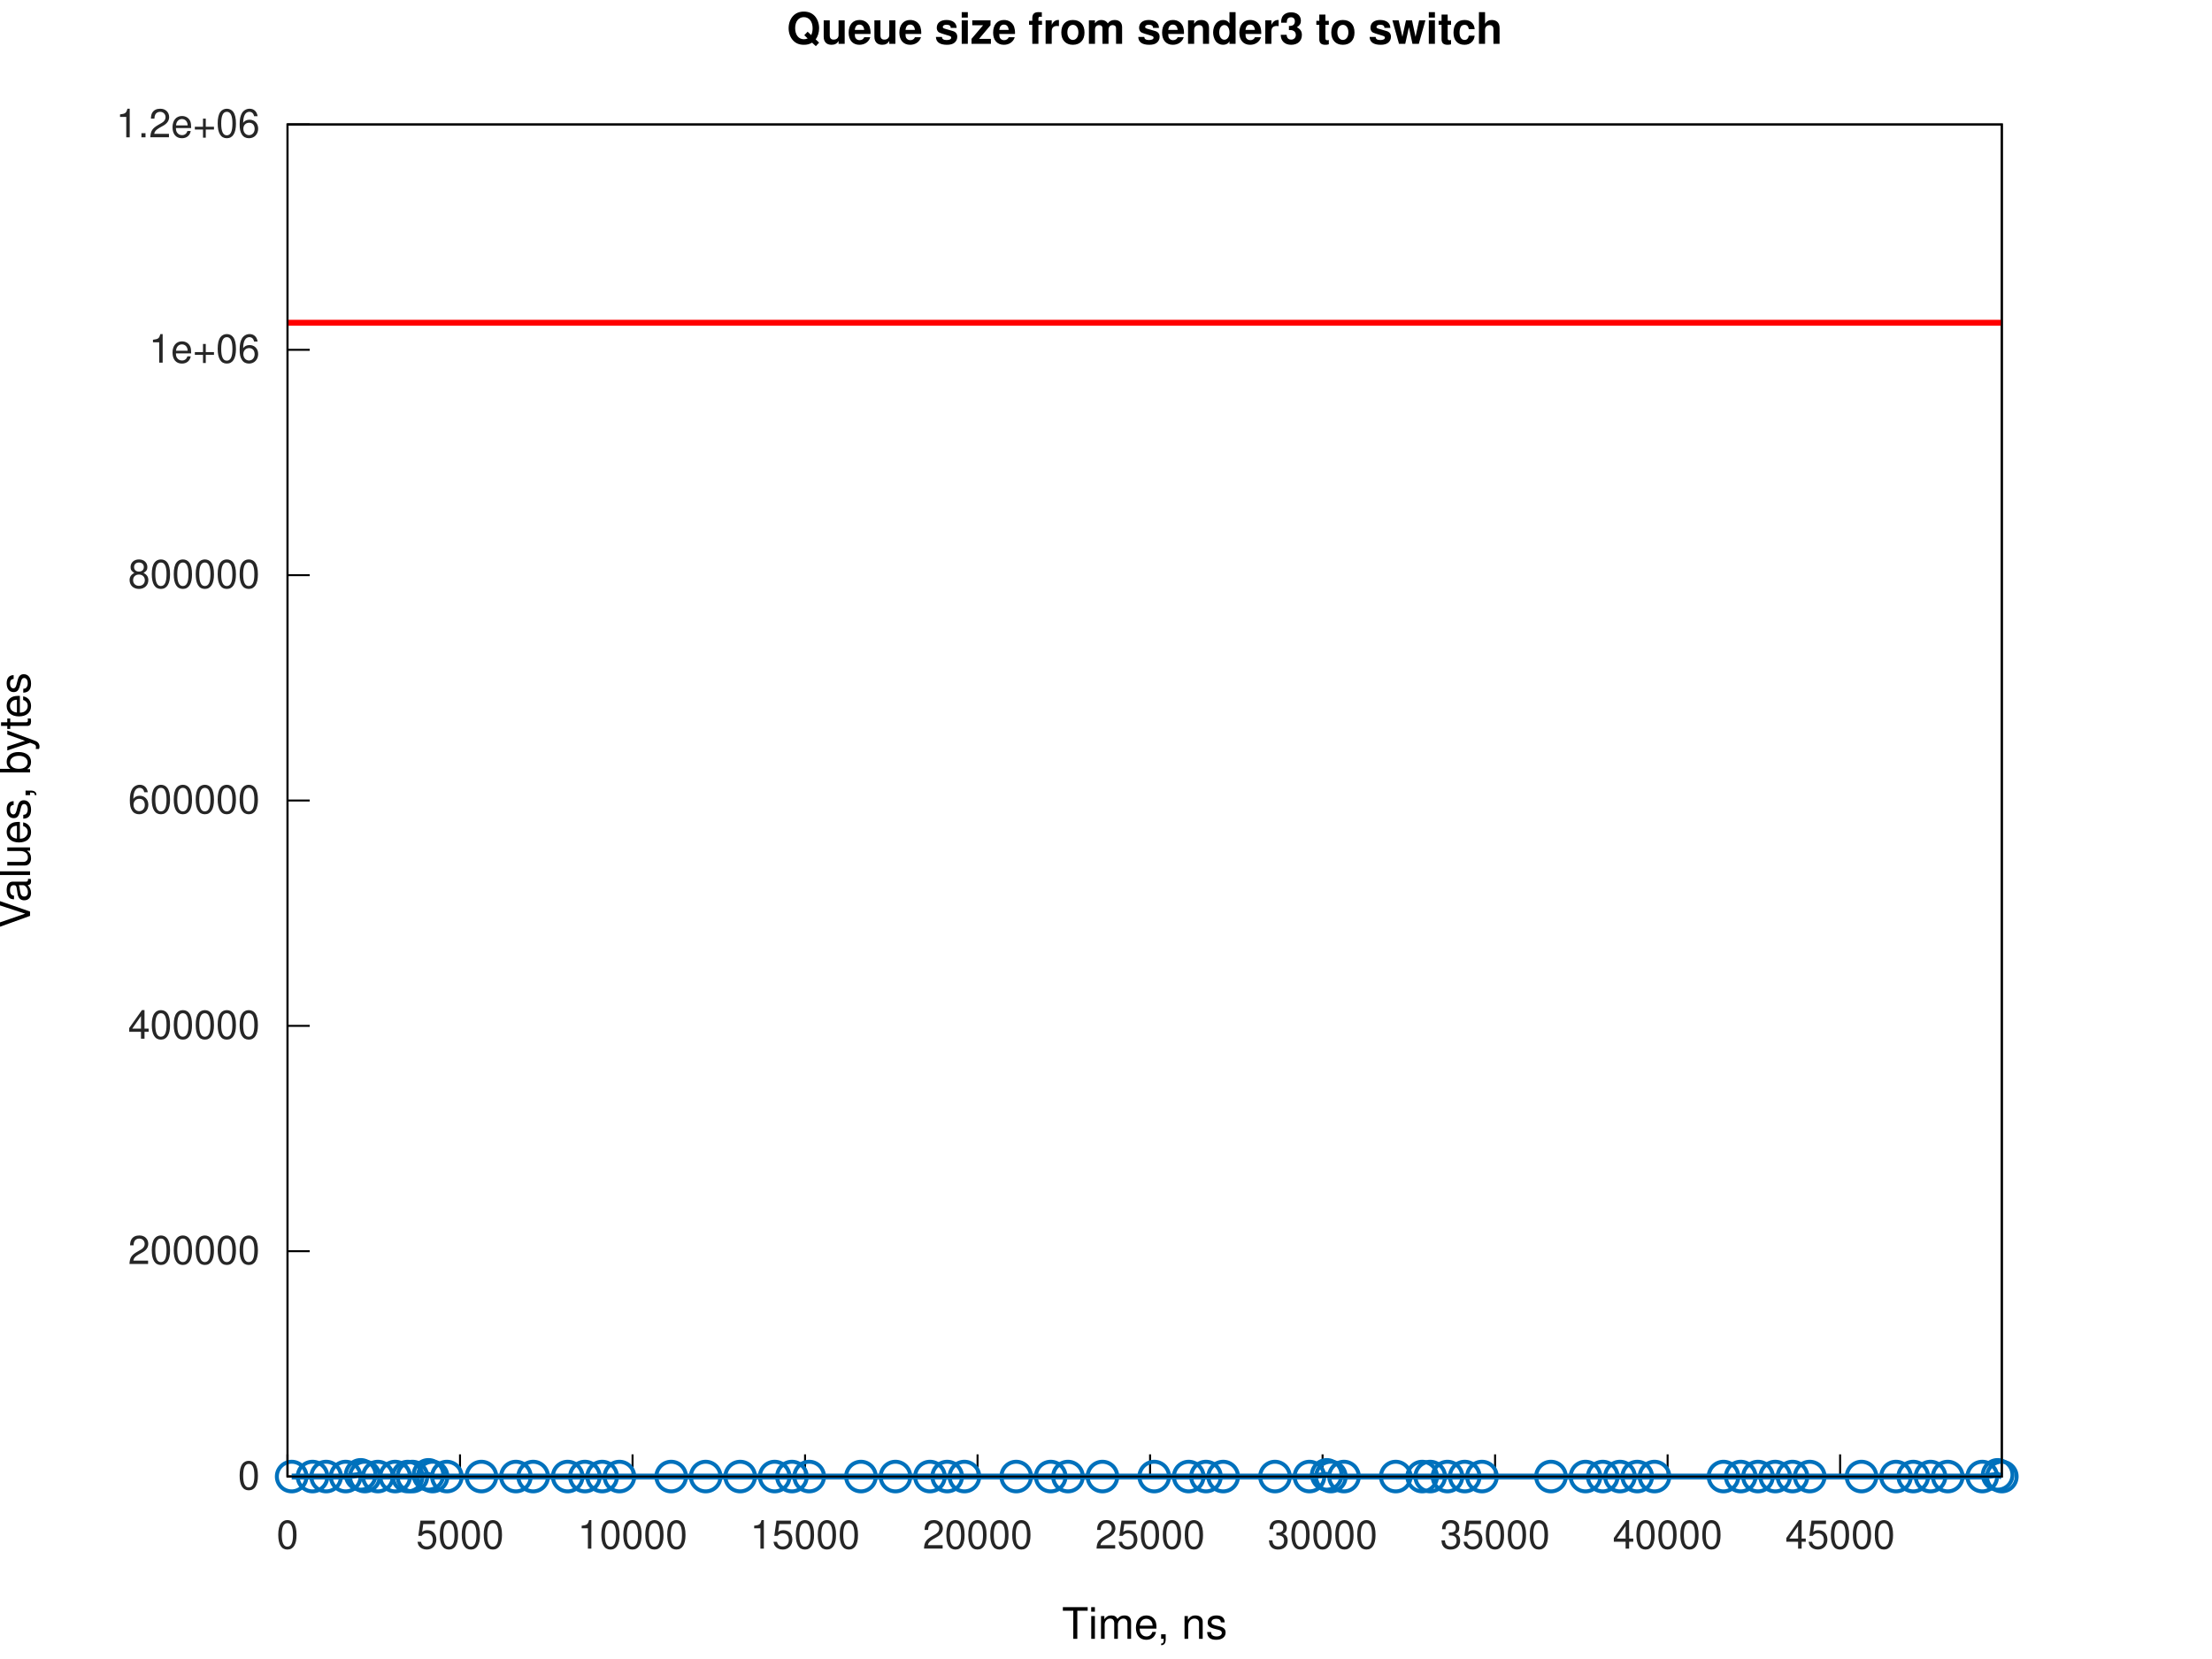
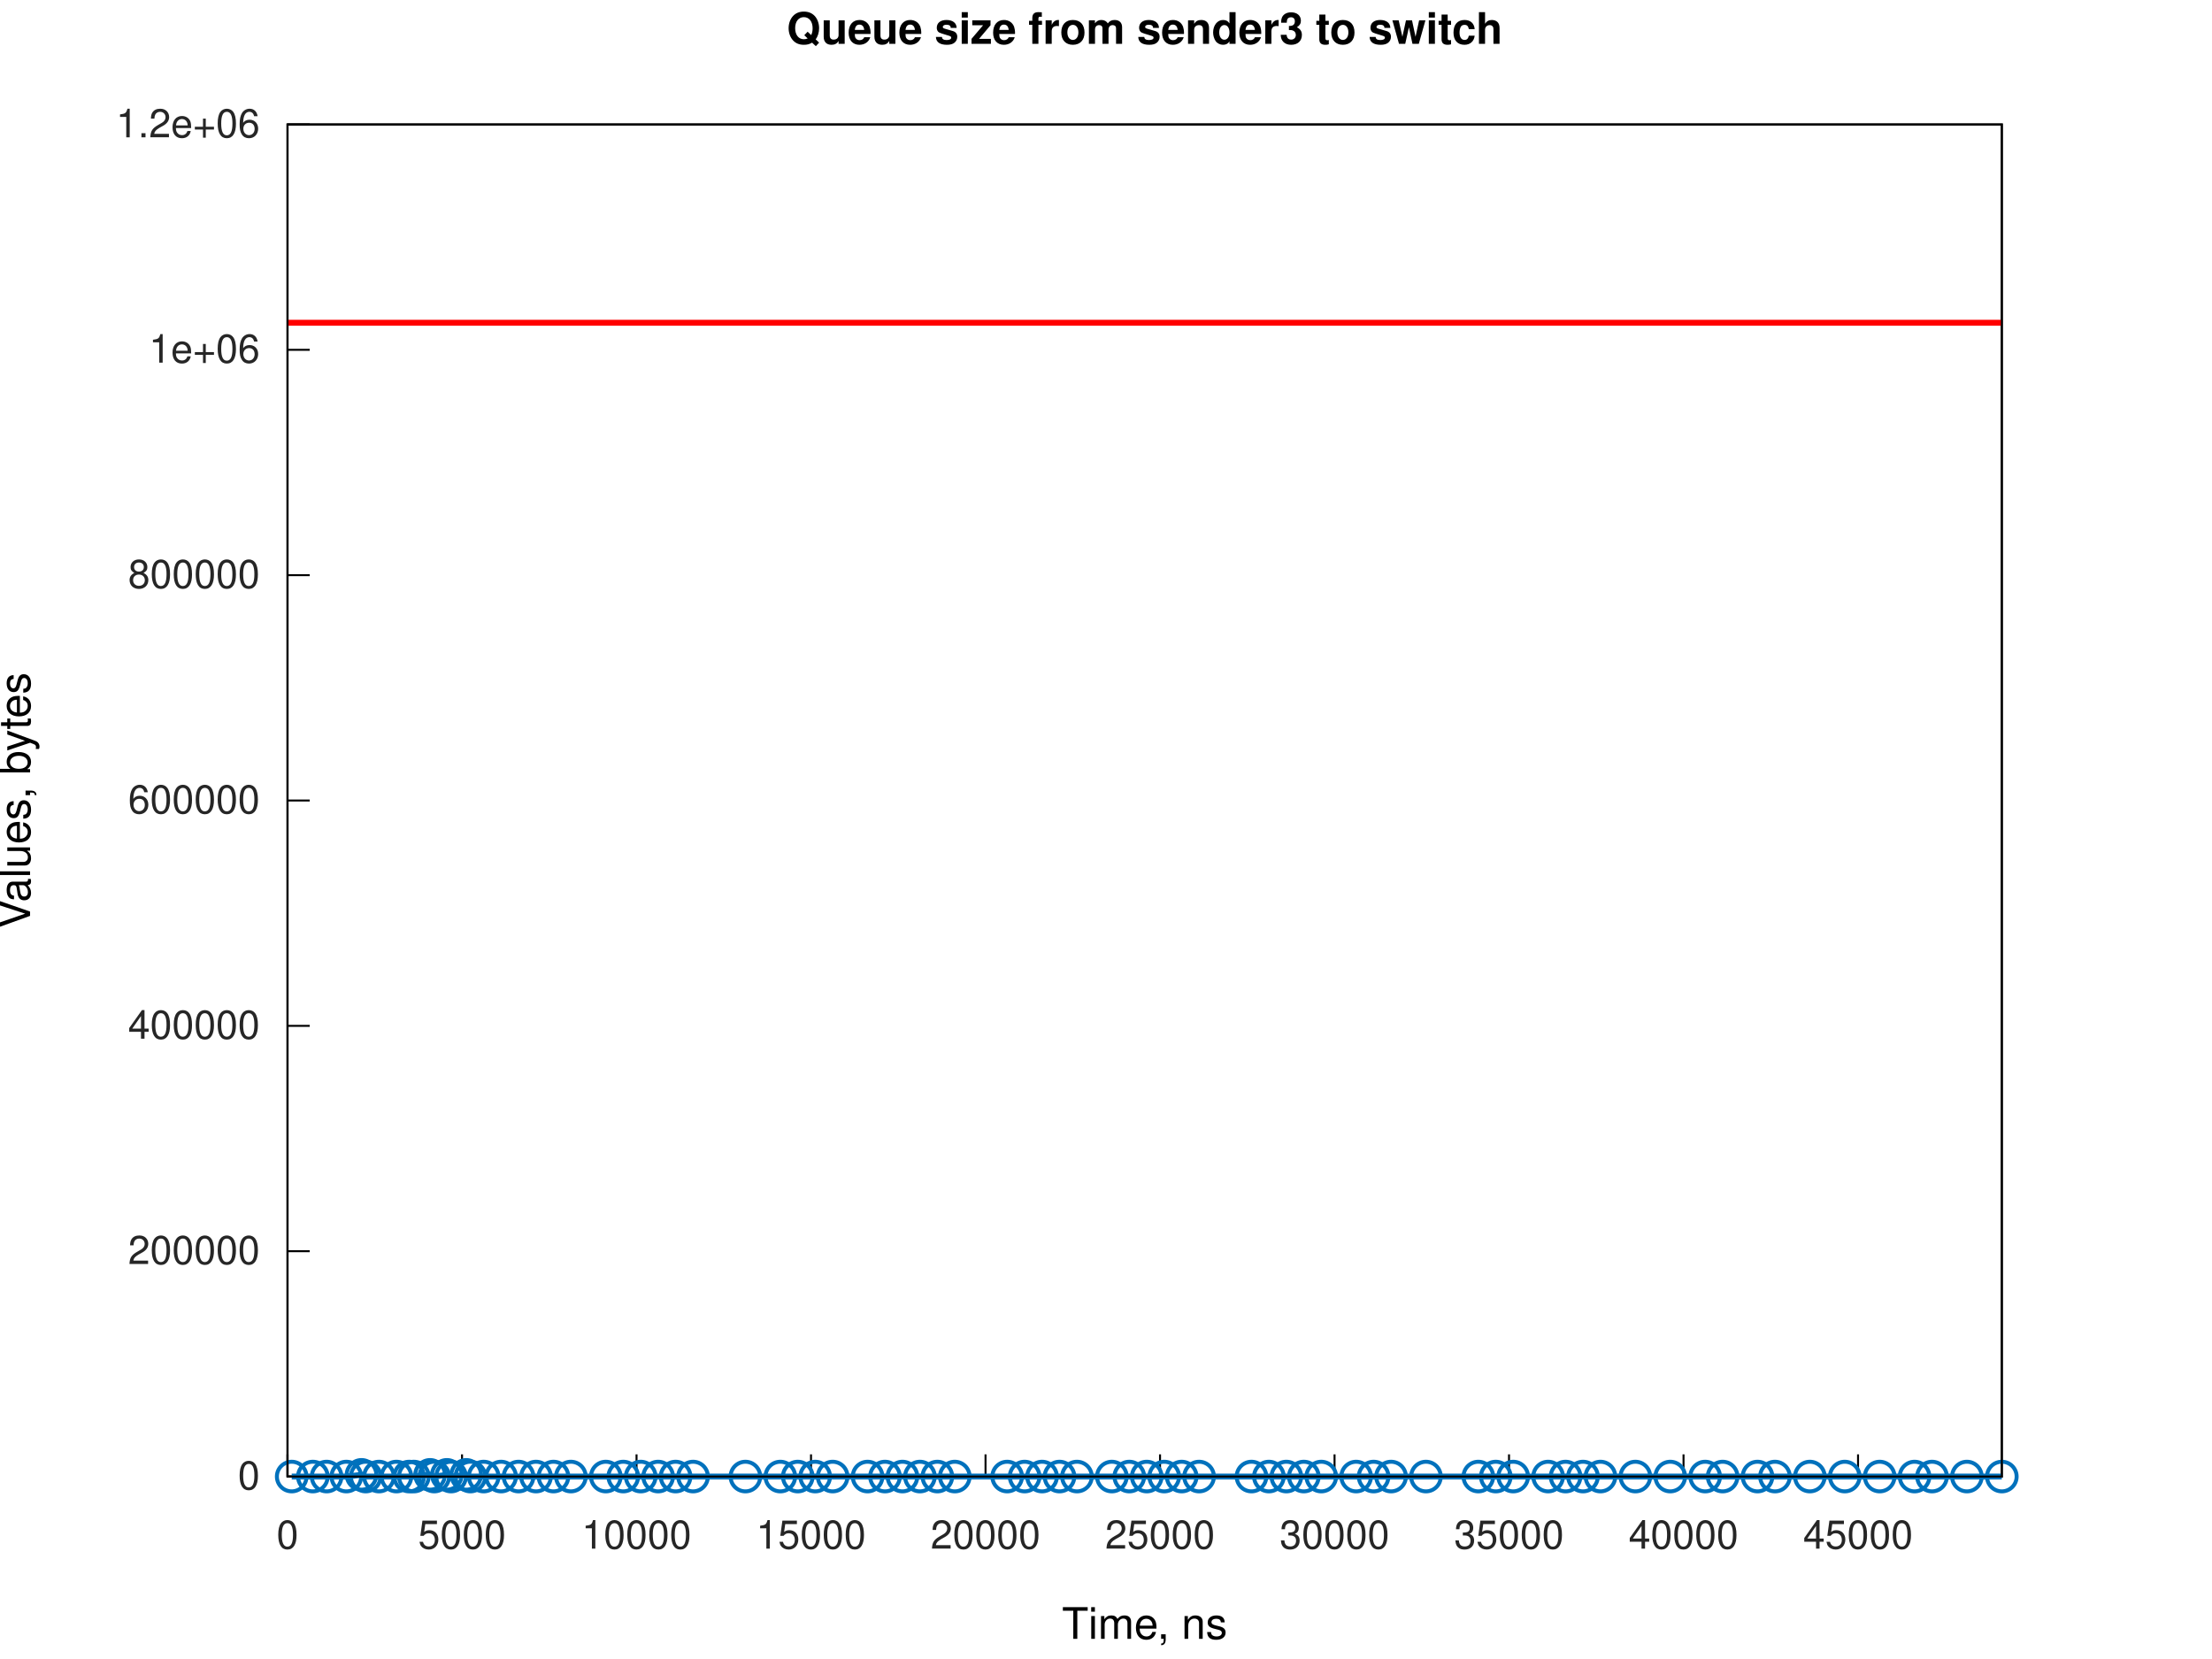
<svg xmlns="http://www.w3.org/2000/svg" xmlns:xlink="http://www.w3.org/1999/xlink" width="560" height="420" viewBox="0 0 560 420">
  <g id="gnuplot_canvas">
    <rect x="0" y="0" width="560" height="420" fill="none" />
    <defs>
      <circle id="gpDot" r="0.5" stroke-width="0.5" stroke="currentColor" />
      <path id="gpPt0" stroke-width="0.267" stroke="currentColor" d="M-1,0 h2 M0,-1 v2" />
      <path id="gpPt1" stroke-width="0.267" stroke="currentColor" d="M-1,-1 L1,1 M1,-1 L-1,1" />
      <path id="gpPt2" stroke-width="0.267" stroke="currentColor" d="M-1,0 L1,0 M0,-1 L0,1 M-1,-1 L1,1 M-1,1 L1,-1" />
      <rect id="gpPt3" stroke-width="0.267" stroke="currentColor" x="-1" y="-1" width="2" height="2" />
      <rect id="gpPt4" stroke-width="0.267" stroke="currentColor" fill="currentColor" x="-1" y="-1" width="2" height="2" />
      <circle id="gpPt5" stroke-width="0.267" stroke="currentColor" cx="0" cy="0" r="1" />
      <use xlink:href="#gpPt5" id="gpPt6" fill="currentColor" stroke="none" />
      <path id="gpPt7" stroke-width="0.267" stroke="currentColor" d="M0,-1.33 L-1.33,0.67 L1.33,0.67 z" />
      <use xlink:href="#gpPt7" id="gpPt8" fill="currentColor" stroke="none" />
      <use xlink:href="#gpPt7" id="gpPt9" stroke="currentColor" transform="rotate(180)" />
      <use xlink:href="#gpPt9" id="gpPt10" fill="currentColor" stroke="none" />
      <use xlink:href="#gpPt3" id="gpPt11" stroke="currentColor" transform="rotate(45)" />
      <use xlink:href="#gpPt11" id="gpPt12" fill="currentColor" stroke="none" />
      <path id="gpPt13" stroke-width="0.267" stroke="currentColor" d="M0,1.330 L1.265,0.411 L0.782,-1.067 L-0.782,-1.076 L-1.265,0.411 z" />
      <use xlink:href="#gpPt13" id="gpPt14" fill="currentColor" stroke="none" />
      <filter id="textbox" filterUnits="objectBoundingBox" x="0" y="0" height="1" width="1">
        <feFlood flood-color="white" flood-opacity="1" result="bgnd" />
        <feComposite in="SourceGraphic" in2="bgnd" operator="atop" />
      </filter>
      <filter id="greybox" filterUnits="objectBoundingBox" x="0" y="0" height="1" width="1">
        <feFlood flood-color="lightgrey" flood-opacity="1" result="grey" />
        <feComposite in="SourceGraphic" in2="grey" operator="atop" />
      </filter>
    </defs>
    <g fill="none" color="white" stroke="currentColor" stroke-width="1.00" stroke-linecap="butt" stroke-linejoin="miter">
</g>
    <g fill="none" color="white" stroke="currentColor" stroke-width="0.50" stroke-linecap="butt" stroke-linejoin="miter">
</g>
    <g fill="none" color="black" stroke="currentColor" stroke-width="0.50" stroke-linecap="butt" stroke-linejoin="miter">
      <path stroke="rgb(  0,   0,   0)" d="M72.79,373.81 L78.41,373.81  " />
      <g transform="translate(65.79,377.06)" stroke="none" fill="rgb(38,38,38)" font-family="Helvetica" font-size="10.00" text-anchor="end">
        <text>
          <tspan font-family="Helvetica">0</tspan>
        </text>
      </g>
    </g>
    <g fill="none" color="black" stroke="currentColor" stroke-width="0.50" stroke-linecap="butt" stroke-linejoin="miter">
      <path stroke="rgb(  0,   0,   0)" d="M72.79,316.76 L78.41,316.76  " />
      <g transform="translate(65.79,320.01)" stroke="none" fill="rgb(38,38,38)" font-family="Helvetica" font-size="10.00" text-anchor="end">
        <text>
          <tspan font-family="Helvetica">200000</tspan>
        </text>
      </g>
    </g>
    <g fill="none" color="black" stroke="currentColor" stroke-width="0.50" stroke-linecap="butt" stroke-linejoin="miter">
      <path stroke="rgb(  0,   0,   0)" d="M72.79,259.71 L78.41,259.71  " />
      <g transform="translate(65.79,262.96)" stroke="none" fill="rgb(38,38,38)" font-family="Helvetica" font-size="10.00" text-anchor="end">
        <text>
          <tspan font-family="Helvetica">400000</tspan>
        </text>
      </g>
    </g>
    <g fill="none" color="black" stroke="currentColor" stroke-width="0.50" stroke-linecap="butt" stroke-linejoin="miter">
      <path stroke="rgb(  0,   0,   0)" d="M72.79,202.66 L78.41,202.66  " />
      <g transform="translate(65.79,205.91)" stroke="none" fill="rgb(38,38,38)" font-family="Helvetica" font-size="10.00" text-anchor="end">
        <text>
          <tspan font-family="Helvetica">600000</tspan>
        </text>
      </g>
    </g>
    <g fill="none" color="black" stroke="currentColor" stroke-width="0.50" stroke-linecap="butt" stroke-linejoin="miter">
      <path stroke="rgb(  0,   0,   0)" d="M72.79,145.61 L78.41,145.61  " />
      <g transform="translate(65.79,148.86)" stroke="none" fill="rgb(38,38,38)" font-family="Helvetica" font-size="10.00" text-anchor="end">
        <text>
          <tspan font-family="Helvetica">800000</tspan>
        </text>
      </g>
    </g>
    <g fill="none" color="black" stroke="currentColor" stroke-width="0.50" stroke-linecap="butt" stroke-linejoin="miter">
      <path stroke="rgb(  0,   0,   0)" d="M72.79,88.56 L78.41,88.56  " />
      <g transform="translate(65.79,91.81)" stroke="none" fill="rgb(38,38,38)" font-family="Helvetica" font-size="10.00" text-anchor="end">
        <text>
          <tspan font-family="Helvetica">1e+06</tspan>
        </text>
      </g>
    </g>
    <g fill="none" color="black" stroke="currentColor" stroke-width="0.50" stroke-linecap="butt" stroke-linejoin="miter">
      <path stroke="rgb(  0,   0,   0)" d="M72.79,31.51 L78.41,31.51  " />
      <g transform="translate(65.79,34.76)" stroke="none" fill="rgb(38,38,38)" font-family="Helvetica" font-size="10.00" text-anchor="end">
        <text>
          <tspan font-family="Helvetica">1.2e+06</tspan>
        </text>
      </g>
    </g>
    <g fill="none" color="black" stroke="currentColor" stroke-width="0.50" stroke-linecap="butt" stroke-linejoin="miter">
      <path stroke="rgb(  0,   0,   0)" d="M72.79,373.81 L72.79,368.19  " />
      <g transform="translate(72.79,392.06)" stroke="none" fill="rgb(38,38,38)" font-family="Helvetica" font-size="10.00" text-anchor="middle">
        <text>
          <tspan font-family="Helvetica">0</tspan>
        </text>
      </g>
    </g>
    <g fill="none" color="black" stroke="currentColor" stroke-width="0.50" stroke-linecap="butt" stroke-linejoin="miter">
-       <path stroke="rgb(  0,   0,   0)" d="M116.46,373.81 L116.46,368.19  " />
-       <g transform="translate(116.46,392.06)" stroke="none" fill="rgb(38,38,38)" font-family="Helvetica" font-size="10.00" text-anchor="middle">
+       <path stroke="rgb(  0,   0,   0)" d="M116.97,373.81 L116.97,368.19  " />
+       <g transform="translate(116.97,392.06)" stroke="none" fill="rgb(38,38,38)" font-family="Helvetica" font-size="10.00" text-anchor="middle">
        <text>
          <tspan font-family="Helvetica">5000</tspan>
        </text>
      </g>
    </g>
    <g fill="none" color="black" stroke="currentColor" stroke-width="0.50" stroke-linecap="butt" stroke-linejoin="miter">
-       <path stroke="rgb(  0,   0,   0)" d="M160.14,373.81 L160.14,368.19  " />
-       <g transform="translate(160.14,392.06)" stroke="none" fill="rgb(38,38,38)" font-family="Helvetica" font-size="10.00" text-anchor="middle">
+       <path stroke="rgb(  0,   0,   0)" d="M161.15,373.81 L161.15,368.19  " />
+       <g transform="translate(161.15,392.06)" stroke="none" fill="rgb(38,38,38)" font-family="Helvetica" font-size="10.00" text-anchor="middle">
        <text>
          <tspan font-family="Helvetica">10000</tspan>
        </text>
      </g>
    </g>
    <g fill="none" color="black" stroke="currentColor" stroke-width="0.50" stroke-linecap="butt" stroke-linejoin="miter">
-       <path stroke="rgb(  0,   0,   0)" d="M203.81,373.81 L203.81,368.19  " />
-       <g transform="translate(203.81,392.06)" stroke="none" fill="rgb(38,38,38)" font-family="Helvetica" font-size="10.00" text-anchor="middle">
+       <path stroke="rgb(  0,   0,   0)" d="M205.32,373.81 L205.32,368.19  " />
+       <g transform="translate(205.32,392.06)" stroke="none" fill="rgb(38,38,38)" font-family="Helvetica" font-size="10.00" text-anchor="middle">
        <text>
          <tspan font-family="Helvetica">15000</tspan>
        </text>
      </g>
    </g>
    <g fill="none" color="black" stroke="currentColor" stroke-width="0.50" stroke-linecap="butt" stroke-linejoin="miter">
-       <path stroke="rgb(  0,   0,   0)" d="M247.48,373.81 L247.48,368.19  " />
-       <g transform="translate(247.48,392.06)" stroke="none" fill="rgb(38,38,38)" font-family="Helvetica" font-size="10.00" text-anchor="middle">
+       <path stroke="rgb(  0,   0,   0)" d="M249.50,373.81 L249.50,368.19  " />
+       <g transform="translate(249.50,392.06)" stroke="none" fill="rgb(38,38,38)" font-family="Helvetica" font-size="10.00" text-anchor="middle">
        <text>
          <tspan font-family="Helvetica">20000</tspan>
        </text>
      </g>
    </g>
    <g fill="none" color="black" stroke="currentColor" stroke-width="0.50" stroke-linecap="butt" stroke-linejoin="miter">
-       <path stroke="rgb(  0,   0,   0)" d="M291.16,373.81 L291.16,368.19  " />
-       <g transform="translate(291.16,392.06)" stroke="none" fill="rgb(38,38,38)" font-family="Helvetica" font-size="10.00" text-anchor="middle">
+       <path stroke="rgb(  0,   0,   0)" d="M293.68,373.81 L293.68,368.19  " />
+       <g transform="translate(293.68,392.06)" stroke="none" fill="rgb(38,38,38)" font-family="Helvetica" font-size="10.00" text-anchor="middle">
        <text>
          <tspan font-family="Helvetica">25000</tspan>
        </text>
      </g>
    </g>
    <g fill="none" color="black" stroke="currentColor" stroke-width="0.50" stroke-linecap="butt" stroke-linejoin="miter">
-       <path stroke="rgb(  0,   0,   0)" d="M334.83,373.81 L334.83,368.19  " />
-       <g transform="translate(334.83,392.06)" stroke="none" fill="rgb(38,38,38)" font-family="Helvetica" font-size="10.00" text-anchor="middle">
+       <path stroke="rgb(  0,   0,   0)" d="M337.86,373.81 L337.86,368.19  " />
+       <g transform="translate(337.86,392.06)" stroke="none" fill="rgb(38,38,38)" font-family="Helvetica" font-size="10.00" text-anchor="middle">
        <text>
          <tspan font-family="Helvetica">30000</tspan>
        </text>
      </g>
    </g>
    <g fill="none" color="black" stroke="currentColor" stroke-width="0.50" stroke-linecap="butt" stroke-linejoin="miter">
-       <path stroke="rgb(  0,   0,   0)" d="M378.50,373.81 L378.50,368.19  " />
-       <g transform="translate(378.50,392.06)" stroke="none" fill="rgb(38,38,38)" font-family="Helvetica" font-size="10.00" text-anchor="middle">
+       <path stroke="rgb(  0,   0,   0)" d="M382.03,373.81 L382.03,368.19  " />
+       <g transform="translate(382.03,392.06)" stroke="none" fill="rgb(38,38,38)" font-family="Helvetica" font-size="10.00" text-anchor="middle">
        <text>
          <tspan font-family="Helvetica">35000</tspan>
        </text>
      </g>
    </g>
    <g fill="none" color="black" stroke="currentColor" stroke-width="0.50" stroke-linecap="butt" stroke-linejoin="miter">
-       <path stroke="rgb(  0,   0,   0)" d="M422.18,373.81 L422.18,368.19  " />
-       <g transform="translate(422.18,392.06)" stroke="none" fill="rgb(38,38,38)" font-family="Helvetica" font-size="10.00" text-anchor="middle">
+       <path stroke="rgb(  0,   0,   0)" d="M426.21,373.81 L426.21,368.19  " />
+       <g transform="translate(426.21,392.06)" stroke="none" fill="rgb(38,38,38)" font-family="Helvetica" font-size="10.00" text-anchor="middle">
        <text>
          <tspan font-family="Helvetica">40000</tspan>
        </text>
      </g>
    </g>
    <g fill="none" color="black" stroke="currentColor" stroke-width="0.50" stroke-linecap="butt" stroke-linejoin="miter">
-       <path stroke="rgb(  0,   0,   0)" d="M465.85,373.81 L465.85,368.19  " />
-       <g transform="translate(465.85,392.06)" stroke="none" fill="rgb(38,38,38)" font-family="Helvetica" font-size="10.00" text-anchor="middle">
+       <path stroke="rgb(  0,   0,   0)" d="M470.39,373.81 L470.39,368.19  " />
+       <g transform="translate(470.39,392.06)" stroke="none" fill="rgb(38,38,38)" font-family="Helvetica" font-size="10.00" text-anchor="middle">
        <text>
          <tspan font-family="Helvetica">45000</tspan>
        </text>
      </g>
    </g>
    <g fill="none" color="black" stroke="currentColor" stroke-width="0.50" stroke-linecap="butt" stroke-linejoin="miter">
</g>
    <g fill="none" color="black" stroke="currentColor" stroke-width="0.50" stroke-linecap="butt" stroke-linejoin="miter">
      <path stroke="rgb(  0,   0,   0)" d="M72.79,31.51 L72.79,373.81 L506.79,373.81 L506.79,31.51 L72.79,31.51 Z  " />
    </g>
    <g fill="none" color="black" stroke="currentColor" stroke-width="0.50" stroke-linecap="butt" stroke-linejoin="miter">
</g>
    <g id="gnuplot_plot_1a">
      <g fill="none" color="white" stroke="rgb(  0,   0,   0)" stroke-width="1.50" stroke-linecap="butt" stroke-linejoin="miter">
</g>
      <g fill="none" color="black" stroke="currentColor" stroke-width="1.50" stroke-linecap="butt" stroke-linejoin="miter">
-         <path stroke="rgb(  0, 113, 188)" d="M73.84,373.81 L79.12,373.81 L82.57,373.81 L87.51,373.81 L91.31,373.38 L92.36,373.81 L95.67,373.81 L100.04,373.81   L103.23,373.81 L104.41,373.81 L108.47,373.38 L109.52,373.81 L113.14,373.81 L121.88,373.81 L130.61,373.81 L134.98,373.81   L143.72,373.81 L148.08,373.81 L152.45,373.81 L156.82,373.81 L169.92,373.81 L178.65,373.81 L187.39,373.81 L196.12,373.81   L200.49,373.81 L204.86,373.81 L217.96,373.81 L226.70,373.81 L235.43,373.81 L239.80,373.81 L244.16,373.81 L257.27,373.81   L266.00,373.81 L270.37,373.81 L279.10,373.81 L292.21,373.81 L300.94,373.81 L305.31,373.81 L309.67,373.81 L322.78,373.81   L331.51,373.81 L335.88,373.38 L336.93,373.81 L340.25,373.81 L353.35,373.81 L360.05,373.81 L362.08,373.81 L366.45,373.81   L370.82,373.81 L375.18,373.81 L392.65,373.81 L401.39,373.81 L405.76,373.81 L410.12,373.81 L414.49,373.81 L418.86,373.81   L436.33,373.81 L440.69,373.81 L445.06,373.81 L449.43,373.81 L453.80,373.81 L458.16,373.81 L471.27,373.81 L480.00,373.81   L484.37,373.81 L488.74,373.81 L493.10,373.81 L501.84,373.81 L505.74,373.38 L506.79,373.81  " />
-         <use xlink:href="#gpPt5" transform="translate(73.84,373.81) scale(3.75)" color="rgb(  0, 113, 188)" />
-         <use xlink:href="#gpPt5" transform="translate(79.12,373.81) scale(3.75)" color="rgb(  0, 113, 188)" />
-         <use xlink:href="#gpPt5" transform="translate(82.57,373.81) scale(3.75)" color="rgb(  0, 113, 188)" />
-         <use xlink:href="#gpPt5" transform="translate(87.51,373.81) scale(3.75)" color="rgb(  0, 113, 188)" />
-         <use xlink:href="#gpPt5" transform="translate(91.31,373.38) scale(3.75)" color="rgb(  0, 113, 188)" />
-         <use xlink:href="#gpPt5" transform="translate(92.36,373.81) scale(3.75)" color="rgb(  0, 113, 188)" />
-         <use xlink:href="#gpPt5" transform="translate(95.67,373.81) scale(3.75)" color="rgb(  0, 113, 188)" />
-         <use xlink:href="#gpPt5" transform="translate(100.04,373.81) scale(3.75)" color="rgb(  0, 113, 188)" />
-         <use xlink:href="#gpPt5" transform="translate(103.23,373.81) scale(3.75)" color="rgb(  0, 113, 188)" />
-         <use xlink:href="#gpPt5" transform="translate(104.41,373.81) scale(3.75)" color="rgb(  0, 113, 188)" />
-         <use xlink:href="#gpPt5" transform="translate(108.47,373.38) scale(3.75)" color="rgb(  0, 113, 188)" />
-         <use xlink:href="#gpPt5" transform="translate(109.52,373.81) scale(3.75)" color="rgb(  0, 113, 188)" />
-         <use xlink:href="#gpPt5" transform="translate(113.14,373.81) scale(3.75)" color="rgb(  0, 113, 188)" />
-         <use xlink:href="#gpPt5" transform="translate(121.88,373.81) scale(3.75)" color="rgb(  0, 113, 188)" />
-         <use xlink:href="#gpPt5" transform="translate(130.61,373.81) scale(3.75)" color="rgb(  0, 113, 188)" />
-         <use xlink:href="#gpPt5" transform="translate(134.98,373.81) scale(3.75)" color="rgb(  0, 113, 188)" />
-         <use xlink:href="#gpPt5" transform="translate(143.72,373.81) scale(3.75)" color="rgb(  0, 113, 188)" />
-         <use xlink:href="#gpPt5" transform="translate(148.08,373.81) scale(3.75)" color="rgb(  0, 113, 188)" />
-         <use xlink:href="#gpPt5" transform="translate(152.45,373.81) scale(3.75)" color="rgb(  0, 113, 188)" />
-         <use xlink:href="#gpPt5" transform="translate(156.82,373.81) scale(3.75)" color="rgb(  0, 113, 188)" />
-         <use xlink:href="#gpPt5" transform="translate(169.92,373.81) scale(3.75)" color="rgb(  0, 113, 188)" />
-         <use xlink:href="#gpPt5" transform="translate(178.65,373.81) scale(3.75)" color="rgb(  0, 113, 188)" />
-         <use xlink:href="#gpPt5" transform="translate(187.39,373.81) scale(3.75)" color="rgb(  0, 113, 188)" />
-         <use xlink:href="#gpPt5" transform="translate(196.12,373.81) scale(3.75)" color="rgb(  0, 113, 188)" />
-         <use xlink:href="#gpPt5" transform="translate(200.49,373.81) scale(3.75)" color="rgb(  0, 113, 188)" />
-         <use xlink:href="#gpPt5" transform="translate(204.86,373.81) scale(3.75)" color="rgb(  0, 113, 188)" />
-         <use xlink:href="#gpPt5" transform="translate(217.96,373.81) scale(3.75)" color="rgb(  0, 113, 188)" />
-         <use xlink:href="#gpPt5" transform="translate(226.70,373.81) scale(3.75)" color="rgb(  0, 113, 188)" />
-         <use xlink:href="#gpPt5" transform="translate(235.43,373.81) scale(3.75)" color="rgb(  0, 113, 188)" />
-         <use xlink:href="#gpPt5" transform="translate(239.80,373.81) scale(3.75)" color="rgb(  0, 113, 188)" />
-         <use xlink:href="#gpPt5" transform="translate(244.16,373.81) scale(3.75)" color="rgb(  0, 113, 188)" />
-         <use xlink:href="#gpPt5" transform="translate(257.27,373.81) scale(3.75)" color="rgb(  0, 113, 188)" />
-         <use xlink:href="#gpPt5" transform="translate(266.00,373.81) scale(3.75)" color="rgb(  0, 113, 188)" />
-         <use xlink:href="#gpPt5" transform="translate(270.37,373.81) scale(3.75)" color="rgb(  0, 113, 188)" />
-         <use xlink:href="#gpPt5" transform="translate(279.10,373.81) scale(3.75)" color="rgb(  0, 113, 188)" />
-         <use xlink:href="#gpPt5" transform="translate(292.21,373.81) scale(3.75)" color="rgb(  0, 113, 188)" />
-         <use xlink:href="#gpPt5" transform="translate(300.94,373.81) scale(3.75)" color="rgb(  0, 113, 188)" />
-         <use xlink:href="#gpPt5" transform="translate(305.31,373.81) scale(3.75)" color="rgb(  0, 113, 188)" />
-         <use xlink:href="#gpPt5" transform="translate(309.67,373.81) scale(3.75)" color="rgb(  0, 113, 188)" />
-         <use xlink:href="#gpPt5" transform="translate(322.78,373.81) scale(3.75)" color="rgb(  0, 113, 188)" />
-         <use xlink:href="#gpPt5" transform="translate(331.51,373.81) scale(3.75)" color="rgb(  0, 113, 188)" />
-         <use xlink:href="#gpPt5" transform="translate(335.88,373.38) scale(3.75)" color="rgb(  0, 113, 188)" />
-         <use xlink:href="#gpPt5" transform="translate(336.93,373.81) scale(3.75)" color="rgb(  0, 113, 188)" />
-         <use xlink:href="#gpPt5" transform="translate(340.25,373.81) scale(3.75)" color="rgb(  0, 113, 188)" />
-         <use xlink:href="#gpPt5" transform="translate(353.35,373.81) scale(3.75)" color="rgb(  0, 113, 188)" />
-         <use xlink:href="#gpPt5" transform="translate(360.05,373.81) scale(3.75)" color="rgb(  0, 113, 188)" />
-         <use xlink:href="#gpPt5" transform="translate(362.08,373.81) scale(3.75)" color="rgb(  0, 113, 188)" />
-         <use xlink:href="#gpPt5" transform="translate(366.45,373.81) scale(3.75)" color="rgb(  0, 113, 188)" />
-         <use xlink:href="#gpPt5" transform="translate(370.82,373.81) scale(3.75)" color="rgb(  0, 113, 188)" />
-         <use xlink:href="#gpPt5" transform="translate(375.18,373.81) scale(3.75)" color="rgb(  0, 113, 188)" />
-         <use xlink:href="#gpPt5" transform="translate(392.65,373.81) scale(3.75)" color="rgb(  0, 113, 188)" />
-         <use xlink:href="#gpPt5" transform="translate(401.39,373.81) scale(3.75)" color="rgb(  0, 113, 188)" />
-         <use xlink:href="#gpPt5" transform="translate(405.76,373.81) scale(3.75)" color="rgb(  0, 113, 188)" />
-         <use xlink:href="#gpPt5" transform="translate(410.12,373.81) scale(3.75)" color="rgb(  0, 113, 188)" />
-         <use xlink:href="#gpPt5" transform="translate(414.49,373.81) scale(3.75)" color="rgb(  0, 113, 188)" />
-         <use xlink:href="#gpPt5" transform="translate(418.86,373.81) scale(3.75)" color="rgb(  0, 113, 188)" />
-         <use xlink:href="#gpPt5" transform="translate(436.33,373.81) scale(3.75)" color="rgb(  0, 113, 188)" />
-         <use xlink:href="#gpPt5" transform="translate(440.69,373.81) scale(3.75)" color="rgb(  0, 113, 188)" />
-         <use xlink:href="#gpPt5" transform="translate(445.06,373.81) scale(3.75)" color="rgb(  0, 113, 188)" />
-         <use xlink:href="#gpPt5" transform="translate(449.43,373.81) scale(3.75)" color="rgb(  0, 113, 188)" />
-         <use xlink:href="#gpPt5" transform="translate(453.80,373.81) scale(3.75)" color="rgb(  0, 113, 188)" />
-         <use xlink:href="#gpPt5" transform="translate(458.16,373.81) scale(3.75)" color="rgb(  0, 113, 188)" />
-         <use xlink:href="#gpPt5" transform="translate(471.27,373.81) scale(3.75)" color="rgb(  0, 113, 188)" />
-         <use xlink:href="#gpPt5" transform="translate(480.00,373.81) scale(3.75)" color="rgb(  0, 113, 188)" />
-         <use xlink:href="#gpPt5" transform="translate(484.37,373.81) scale(3.75)" color="rgb(  0, 113, 188)" />
-         <use xlink:href="#gpPt5" transform="translate(488.74,373.81) scale(3.75)" color="rgb(  0, 113, 188)" />
-         <use xlink:href="#gpPt5" transform="translate(493.10,373.81) scale(3.75)" color="rgb(  0, 113, 188)" />
-         <use xlink:href="#gpPt5" transform="translate(501.84,373.81) scale(3.75)" color="rgb(  0, 113, 188)" />
-         <use xlink:href="#gpPt5" transform="translate(505.74,373.38) scale(3.75)" color="rgb(  0, 113, 188)" />
+         <path stroke="rgb(  0, 113, 188)" d="M73.85,373.81 L79.20,373.81 L82.69,373.81 L87.68,373.81 L91.52,373.38 L92.58,373.81 L95.94,373.81 L100.36,373.81   L103.58,373.81 L104.77,373.81 L108.88,373.38 L109.94,373.81 L113.13,373.38 L114.19,373.81 L118.03,373.38 L119.09,373.81   L122.45,373.81 L126.86,373.81 L131.28,373.81 L135.70,373.81 L140.12,373.81 L144.53,373.81 L153.37,373.81 L157.79,373.81   L162.21,373.81 L166.62,373.81 L171.04,373.81 L175.46,373.81 L188.71,373.81 L197.55,373.81 L201.97,373.81 L206.38,373.81   L210.80,373.81 L219.64,373.81 L224.05,373.81 L228.47,373.81 L232.89,373.81 L237.31,373.81 L241.72,373.81 L254.98,373.81   L259.40,373.81 L263.81,373.81 L268.23,373.81 L272.65,373.81 L281.48,373.81 L285.90,373.81 L290.32,373.81 L294.74,373.81   L299.16,373.81 L303.57,373.81 L316.83,373.81 L321.24,373.81 L325.66,373.81 L330.08,373.81 L334.50,373.81 L343.33,373.81   L347.75,373.81 L352.17,373.81 L361.00,373.81 L374.26,373.81 L378.68,373.81 L383.09,373.81 L391.93,373.81 L396.35,373.81   L400.76,373.81 L405.18,373.81 L414.02,373.81 L422.85,373.81 L431.69,373.81 L436.11,373.81 L444.94,373.81 L449.36,373.81   L458.19,373.81 L467.03,373.81 L475.87,373.81 L484.70,373.81 L489.12,373.81 L497.95,373.81 L506.79,373.81  " />
+         <use xlink:href="#gpPt5" transform="translate(73.85,373.81) scale(3.75)" color="rgb(  0, 113, 188)" />
+         <use xlink:href="#gpPt5" transform="translate(79.20,373.81) scale(3.75)" color="rgb(  0, 113, 188)" />
+         <use xlink:href="#gpPt5" transform="translate(82.69,373.81) scale(3.75)" color="rgb(  0, 113, 188)" />
+         <use xlink:href="#gpPt5" transform="translate(87.68,373.81) scale(3.75)" color="rgb(  0, 113, 188)" />
+         <use xlink:href="#gpPt5" transform="translate(91.52,373.38) scale(3.75)" color="rgb(  0, 113, 188)" />
+         <use xlink:href="#gpPt5" transform="translate(92.58,373.81) scale(3.75)" color="rgb(  0, 113, 188)" />
+         <use xlink:href="#gpPt5" transform="translate(95.94,373.81) scale(3.75)" color="rgb(  0, 113, 188)" />
+         <use xlink:href="#gpPt5" transform="translate(100.36,373.81) scale(3.75)" color="rgb(  0, 113, 188)" />
+         <use xlink:href="#gpPt5" transform="translate(103.58,373.81) scale(3.75)" color="rgb(  0, 113, 188)" />
+         <use xlink:href="#gpPt5" transform="translate(104.77,373.81) scale(3.75)" color="rgb(  0, 113, 188)" />
+         <use xlink:href="#gpPt5" transform="translate(108.88,373.38) scale(3.75)" color="rgb(  0, 113, 188)" />
+         <use xlink:href="#gpPt5" transform="translate(109.94,373.81) scale(3.75)" color="rgb(  0, 113, 188)" />
+         <use xlink:href="#gpPt5" transform="translate(113.13,373.38) scale(3.75)" color="rgb(  0, 113, 188)" />
+         <use xlink:href="#gpPt5" transform="translate(114.19,373.81) scale(3.75)" color="rgb(  0, 113, 188)" />
+         <use xlink:href="#gpPt5" transform="translate(118.03,373.38) scale(3.75)" color="rgb(  0, 113, 188)" />
+         <use xlink:href="#gpPt5" transform="translate(119.09,373.81) scale(3.75)" color="rgb(  0, 113, 188)" />
+         <use xlink:href="#gpPt5" transform="translate(122.45,373.81) scale(3.75)" color="rgb(  0, 113, 188)" />
+         <use xlink:href="#gpPt5" transform="translate(126.86,373.81) scale(3.75)" color="rgb(  0, 113, 188)" />
+         <use xlink:href="#gpPt5" transform="translate(131.28,373.81) scale(3.75)" color="rgb(  0, 113, 188)" />
+         <use xlink:href="#gpPt5" transform="translate(135.70,373.81) scale(3.75)" color="rgb(  0, 113, 188)" />
+         <use xlink:href="#gpPt5" transform="translate(140.12,373.81) scale(3.75)" color="rgb(  0, 113, 188)" />
+         <use xlink:href="#gpPt5" transform="translate(144.53,373.81) scale(3.75)" color="rgb(  0, 113, 188)" />
+         <use xlink:href="#gpPt5" transform="translate(153.37,373.81) scale(3.75)" color="rgb(  0, 113, 188)" />
+         <use xlink:href="#gpPt5" transform="translate(157.79,373.81) scale(3.75)" color="rgb(  0, 113, 188)" />
+         <use xlink:href="#gpPt5" transform="translate(162.21,373.81) scale(3.75)" color="rgb(  0, 113, 188)" />
+         <use xlink:href="#gpPt5" transform="translate(166.62,373.81) scale(3.75)" color="rgb(  0, 113, 188)" />
+         <use xlink:href="#gpPt5" transform="translate(171.04,373.81) scale(3.75)" color="rgb(  0, 113, 188)" />
+         <use xlink:href="#gpPt5" transform="translate(175.46,373.81) scale(3.75)" color="rgb(  0, 113, 188)" />
+         <use xlink:href="#gpPt5" transform="translate(188.71,373.81) scale(3.75)" color="rgb(  0, 113, 188)" />
+         <use xlink:href="#gpPt5" transform="translate(197.55,373.81) scale(3.75)" color="rgb(  0, 113, 188)" />
+         <use xlink:href="#gpPt5" transform="translate(201.97,373.81) scale(3.75)" color="rgb(  0, 113, 188)" />
+         <use xlink:href="#gpPt5" transform="translate(206.38,373.81) scale(3.75)" color="rgb(  0, 113, 188)" />
+         <use xlink:href="#gpPt5" transform="translate(210.80,373.81) scale(3.75)" color="rgb(  0, 113, 188)" />
+         <use xlink:href="#gpPt5" transform="translate(219.64,373.81) scale(3.75)" color="rgb(  0, 113, 188)" />
+         <use xlink:href="#gpPt5" transform="translate(224.05,373.81) scale(3.75)" color="rgb(  0, 113, 188)" />
+         <use xlink:href="#gpPt5" transform="translate(228.47,373.81) scale(3.75)" color="rgb(  0, 113, 188)" />
+         <use xlink:href="#gpPt5" transform="translate(232.89,373.81) scale(3.75)" color="rgb(  0, 113, 188)" />
+         <use xlink:href="#gpPt5" transform="translate(237.31,373.81) scale(3.75)" color="rgb(  0, 113, 188)" />
+         <use xlink:href="#gpPt5" transform="translate(241.72,373.81) scale(3.75)" color="rgb(  0, 113, 188)" />
+         <use xlink:href="#gpPt5" transform="translate(254.98,373.81) scale(3.75)" color="rgb(  0, 113, 188)" />
+         <use xlink:href="#gpPt5" transform="translate(259.40,373.81) scale(3.75)" color="rgb(  0, 113, 188)" />
+         <use xlink:href="#gpPt5" transform="translate(263.81,373.81) scale(3.75)" color="rgb(  0, 113, 188)" />
+         <use xlink:href="#gpPt5" transform="translate(268.23,373.81) scale(3.75)" color="rgb(  0, 113, 188)" />
+         <use xlink:href="#gpPt5" transform="translate(272.65,373.81) scale(3.75)" color="rgb(  0, 113, 188)" />
+         <use xlink:href="#gpPt5" transform="translate(281.48,373.81) scale(3.75)" color="rgb(  0, 113, 188)" />
+         <use xlink:href="#gpPt5" transform="translate(285.90,373.81) scale(3.75)" color="rgb(  0, 113, 188)" />
+         <use xlink:href="#gpPt5" transform="translate(290.32,373.81) scale(3.75)" color="rgb(  0, 113, 188)" />
+         <use xlink:href="#gpPt5" transform="translate(294.74,373.81) scale(3.75)" color="rgb(  0, 113, 188)" />
+         <use xlink:href="#gpPt5" transform="translate(299.16,373.81) scale(3.75)" color="rgb(  0, 113, 188)" />
+         <use xlink:href="#gpPt5" transform="translate(303.57,373.81) scale(3.75)" color="rgb(  0, 113, 188)" />
+         <use xlink:href="#gpPt5" transform="translate(316.83,373.81) scale(3.75)" color="rgb(  0, 113, 188)" />
+         <use xlink:href="#gpPt5" transform="translate(321.24,373.81) scale(3.75)" color="rgb(  0, 113, 188)" />
+         <use xlink:href="#gpPt5" transform="translate(325.66,373.81) scale(3.75)" color="rgb(  0, 113, 188)" />
+         <use xlink:href="#gpPt5" transform="translate(330.08,373.81) scale(3.75)" color="rgb(  0, 113, 188)" />
+         <use xlink:href="#gpPt5" transform="translate(334.50,373.81) scale(3.75)" color="rgb(  0, 113, 188)" />
+         <use xlink:href="#gpPt5" transform="translate(343.33,373.81) scale(3.75)" color="rgb(  0, 113, 188)" />
+         <use xlink:href="#gpPt5" transform="translate(347.75,373.81) scale(3.75)" color="rgb(  0, 113, 188)" />
+         <use xlink:href="#gpPt5" transform="translate(352.17,373.81) scale(3.75)" color="rgb(  0, 113, 188)" />
+         <use xlink:href="#gpPt5" transform="translate(361.00,373.81) scale(3.75)" color="rgb(  0, 113, 188)" />
+         <use xlink:href="#gpPt5" transform="translate(374.26,373.81) scale(3.75)" color="rgb(  0, 113, 188)" />
+         <use xlink:href="#gpPt5" transform="translate(378.68,373.81) scale(3.75)" color="rgb(  0, 113, 188)" />
+         <use xlink:href="#gpPt5" transform="translate(383.09,373.81) scale(3.75)" color="rgb(  0, 113, 188)" />
+         <use xlink:href="#gpPt5" transform="translate(391.93,373.81) scale(3.75)" color="rgb(  0, 113, 188)" />
+         <use xlink:href="#gpPt5" transform="translate(396.35,373.81) scale(3.75)" color="rgb(  0, 113, 188)" />
+         <use xlink:href="#gpPt5" transform="translate(400.76,373.81) scale(3.75)" color="rgb(  0, 113, 188)" />
+         <use xlink:href="#gpPt5" transform="translate(405.18,373.81) scale(3.75)" color="rgb(  0, 113, 188)" />
+         <use xlink:href="#gpPt5" transform="translate(414.02,373.81) scale(3.75)" color="rgb(  0, 113, 188)" />
+         <use xlink:href="#gpPt5" transform="translate(422.85,373.81) scale(3.75)" color="rgb(  0, 113, 188)" />
+         <use xlink:href="#gpPt5" transform="translate(431.69,373.81) scale(3.75)" color="rgb(  0, 113, 188)" />
+         <use xlink:href="#gpPt5" transform="translate(436.11,373.81) scale(3.75)" color="rgb(  0, 113, 188)" />
+         <use xlink:href="#gpPt5" transform="translate(444.94,373.81) scale(3.75)" color="rgb(  0, 113, 188)" />
+         <use xlink:href="#gpPt5" transform="translate(449.36,373.81) scale(3.75)" color="rgb(  0, 113, 188)" />
+         <use xlink:href="#gpPt5" transform="translate(458.19,373.81) scale(3.75)" color="rgb(  0, 113, 188)" />
+         <use xlink:href="#gpPt5" transform="translate(467.03,373.81) scale(3.75)" color="rgb(  0, 113, 188)" />
+         <use xlink:href="#gpPt5" transform="translate(475.87,373.81) scale(3.75)" color="rgb(  0, 113, 188)" />
+         <use xlink:href="#gpPt5" transform="translate(484.70,373.81) scale(3.75)" color="rgb(  0, 113, 188)" />
+         <use xlink:href="#gpPt5" transform="translate(489.12,373.81) scale(3.75)" color="rgb(  0, 113, 188)" />
+         <use xlink:href="#gpPt5" transform="translate(497.95,373.81) scale(3.75)" color="rgb(  0, 113, 188)" />
        <use xlink:href="#gpPt5" transform="translate(506.79,373.81) scale(3.75)" color="rgb(  0, 113, 188)" />
      </g>
    </g>
    <g id="gnuplot_plot_2a">
      <g fill="none" color="black" stroke="currentColor" stroke-width="1.50" stroke-linecap="butt" stroke-linejoin="miter">
        <path stroke="rgb(255,   0,   0)" d="M72.79,81.71 L506.79,81.71  " />
      </g>
    </g>
    <g fill="none" color="white" stroke="rgb(255,   0,   0)" stroke-width="2.00" stroke-linecap="butt" stroke-linejoin="miter">
</g>
    <g fill="none" color="black" stroke="currentColor" stroke-width="2.00" stroke-linecap="butt" stroke-linejoin="miter">
</g>
    <g fill="none" color="black" stroke="black" stroke-width="0.50" stroke-linecap="butt" stroke-linejoin="miter">
</g>
    <g fill="none" color="black" stroke="currentColor" stroke-width="0.50" stroke-linecap="butt" stroke-linejoin="miter">
      <path stroke="rgb(  0,   0,   0)" d="M72.79,31.51 L72.79,373.81 L506.79,373.81 L506.79,31.51 L72.79,31.51 Z  " />
      <g transform="translate(7.61,202.66) rotate(270.00)" stroke="none" fill="rgb(0,0,0)" font-family="Helvetica" font-size="11.00" text-anchor="middle">
        <text>
          <tspan font-family="Helvetica">Values, bytes</tspan>
        </text>
      </g>
    </g>
    <g fill="none" color="black" stroke="currentColor" stroke-width="0.50" stroke-linecap="butt" stroke-linejoin="miter">
      <g transform="translate(289.79,414.89)" stroke="none" fill="rgb(0,0,0)" font-family="Helvetica" font-size="11.00" text-anchor="middle">
        <text>
          <tspan font-family="Helvetica">Time, ns</tspan>
        </text>
      </g>
    </g>
    <g fill="none" color="black" stroke="currentColor" stroke-width="0.50" stroke-linecap="butt" stroke-linejoin="miter">
</g>
    <g fill="none" color="black" stroke="currentColor" stroke-width="0.50" stroke-linecap="butt" stroke-linejoin="miter">
      <g transform="translate(289.79,11.09)" stroke="none" fill="rgb(0,0,0)" font-family="Helvetica" font-size="11.00" text-anchor="middle">
        <text>
          <tspan font-family="Helvetica" font-weight="bold">Queue size from sender3 to switch</tspan>
        </text>
      </g>
    </g>
    <g fill="none" color="black" stroke="currentColor" stroke-width="0.50" stroke-linecap="butt" stroke-linejoin="miter">
</g>
  </g>
</svg>
